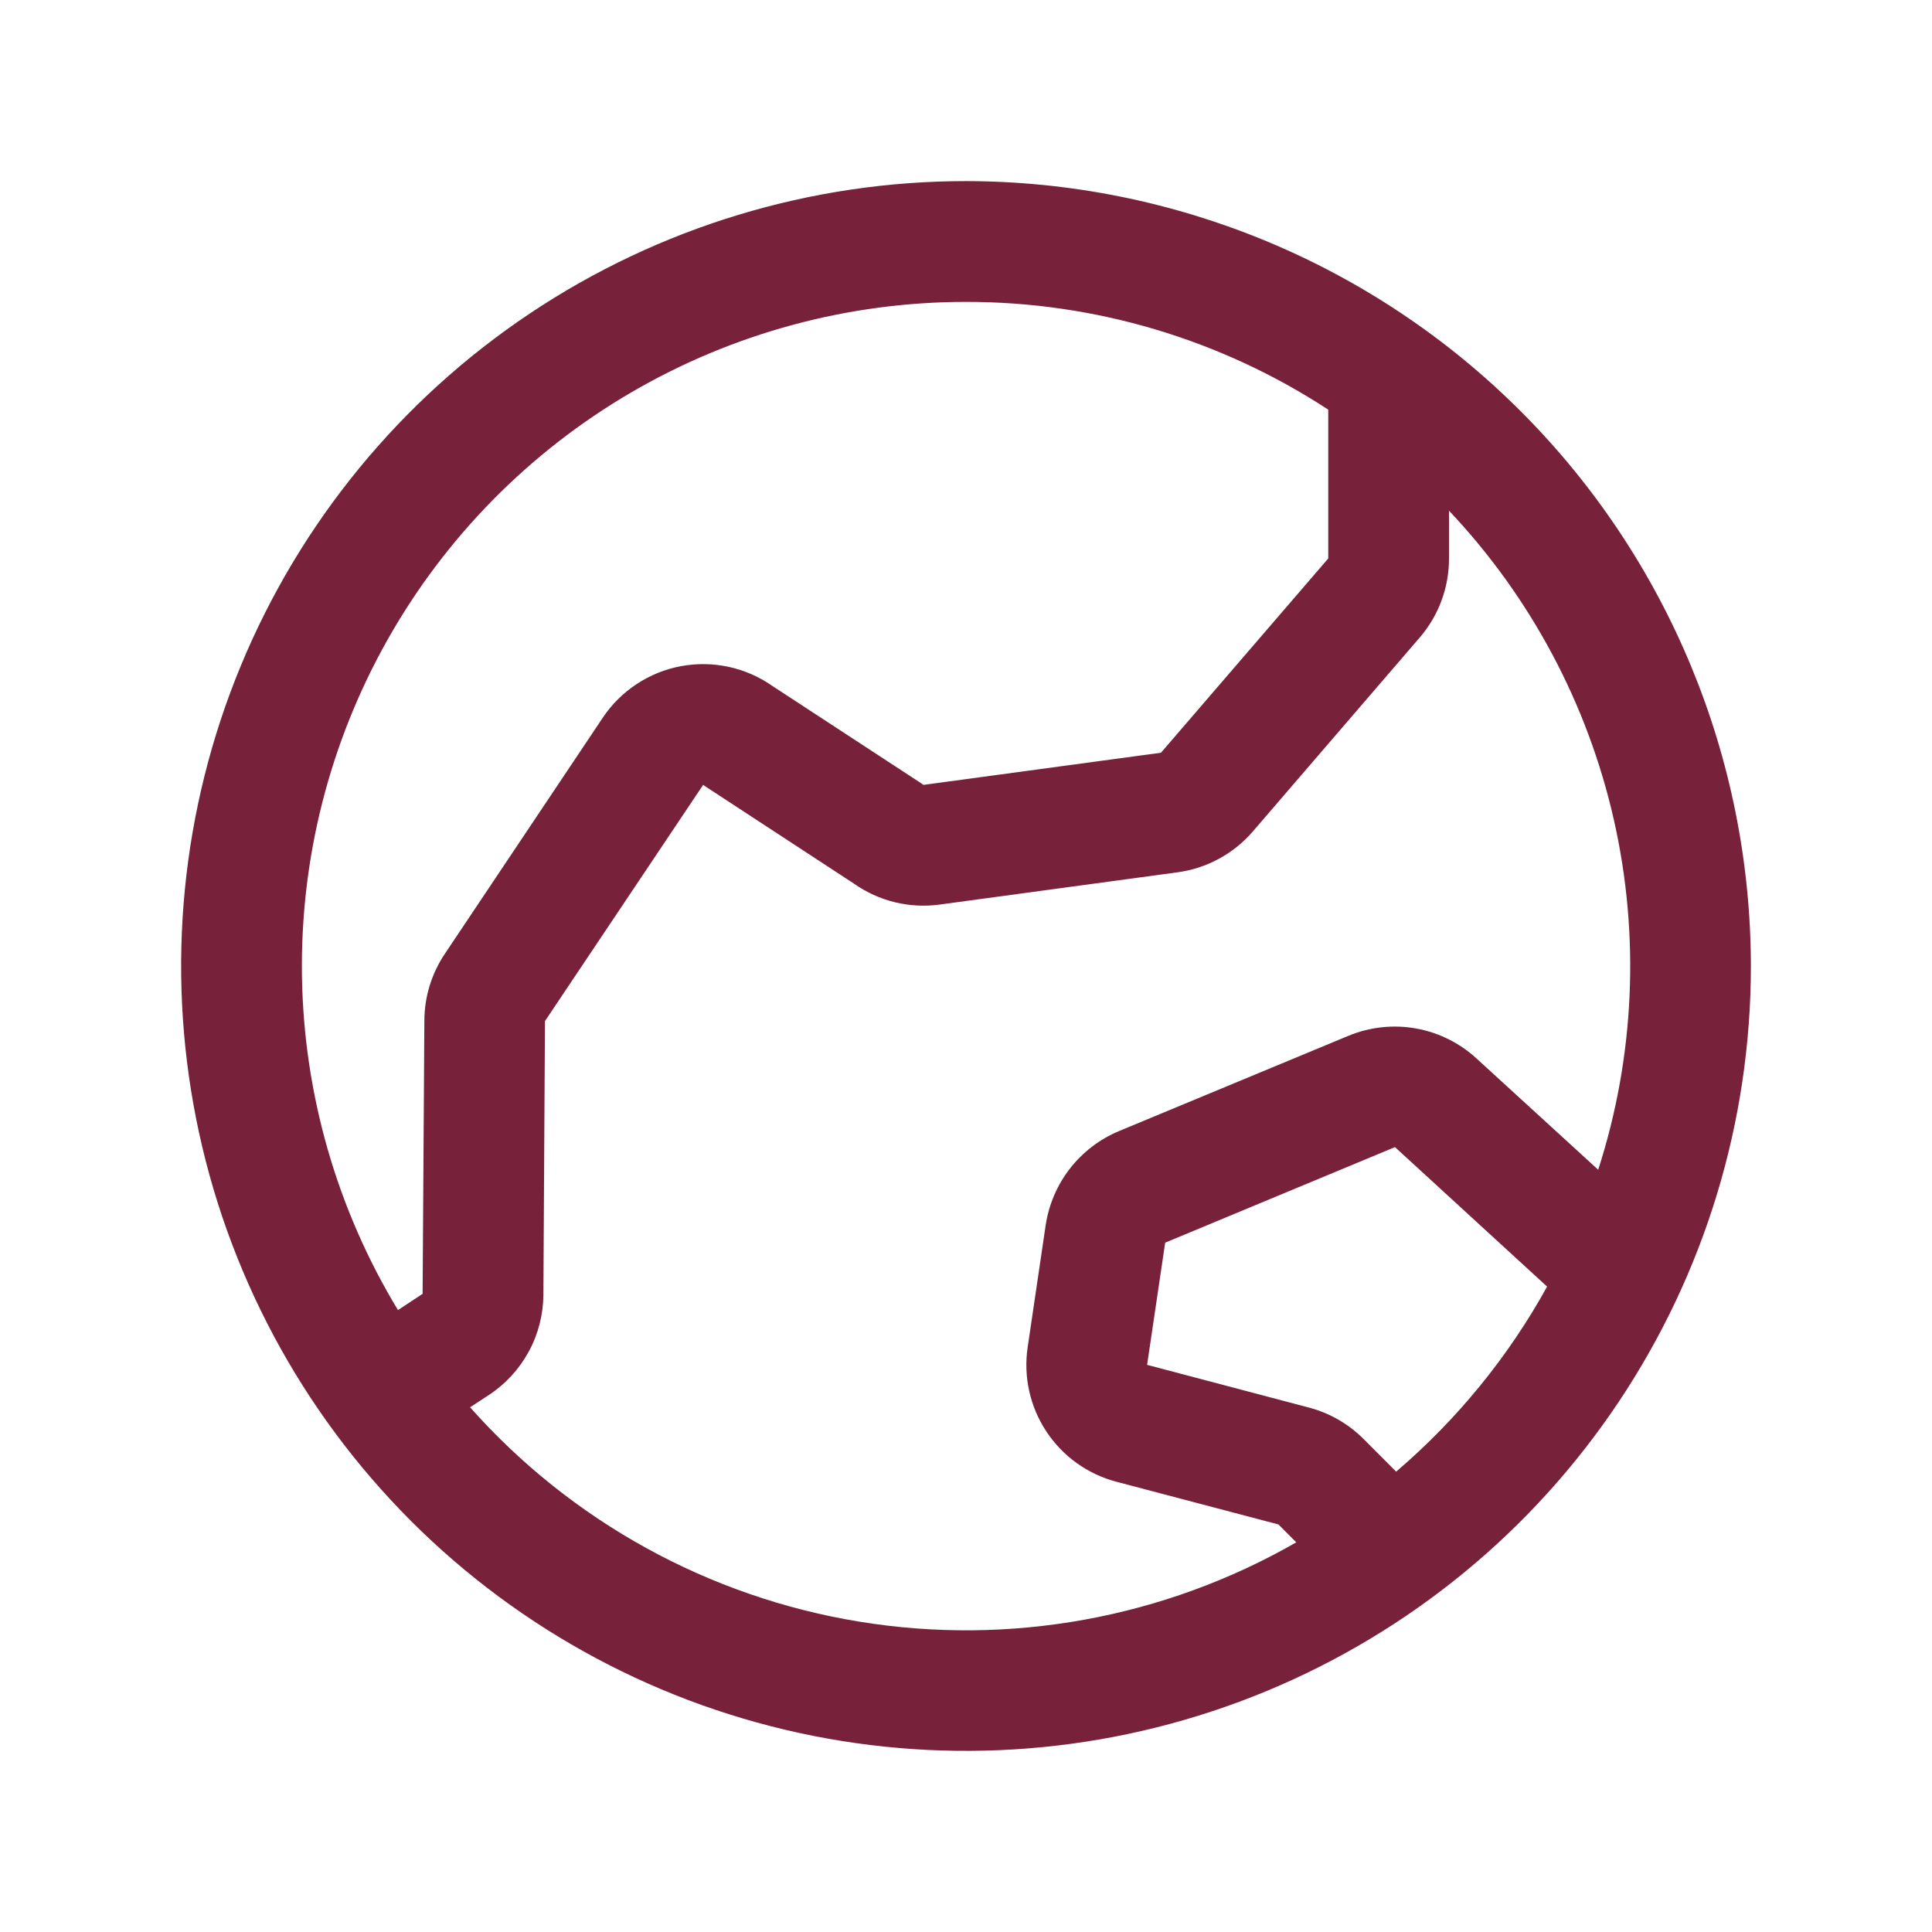
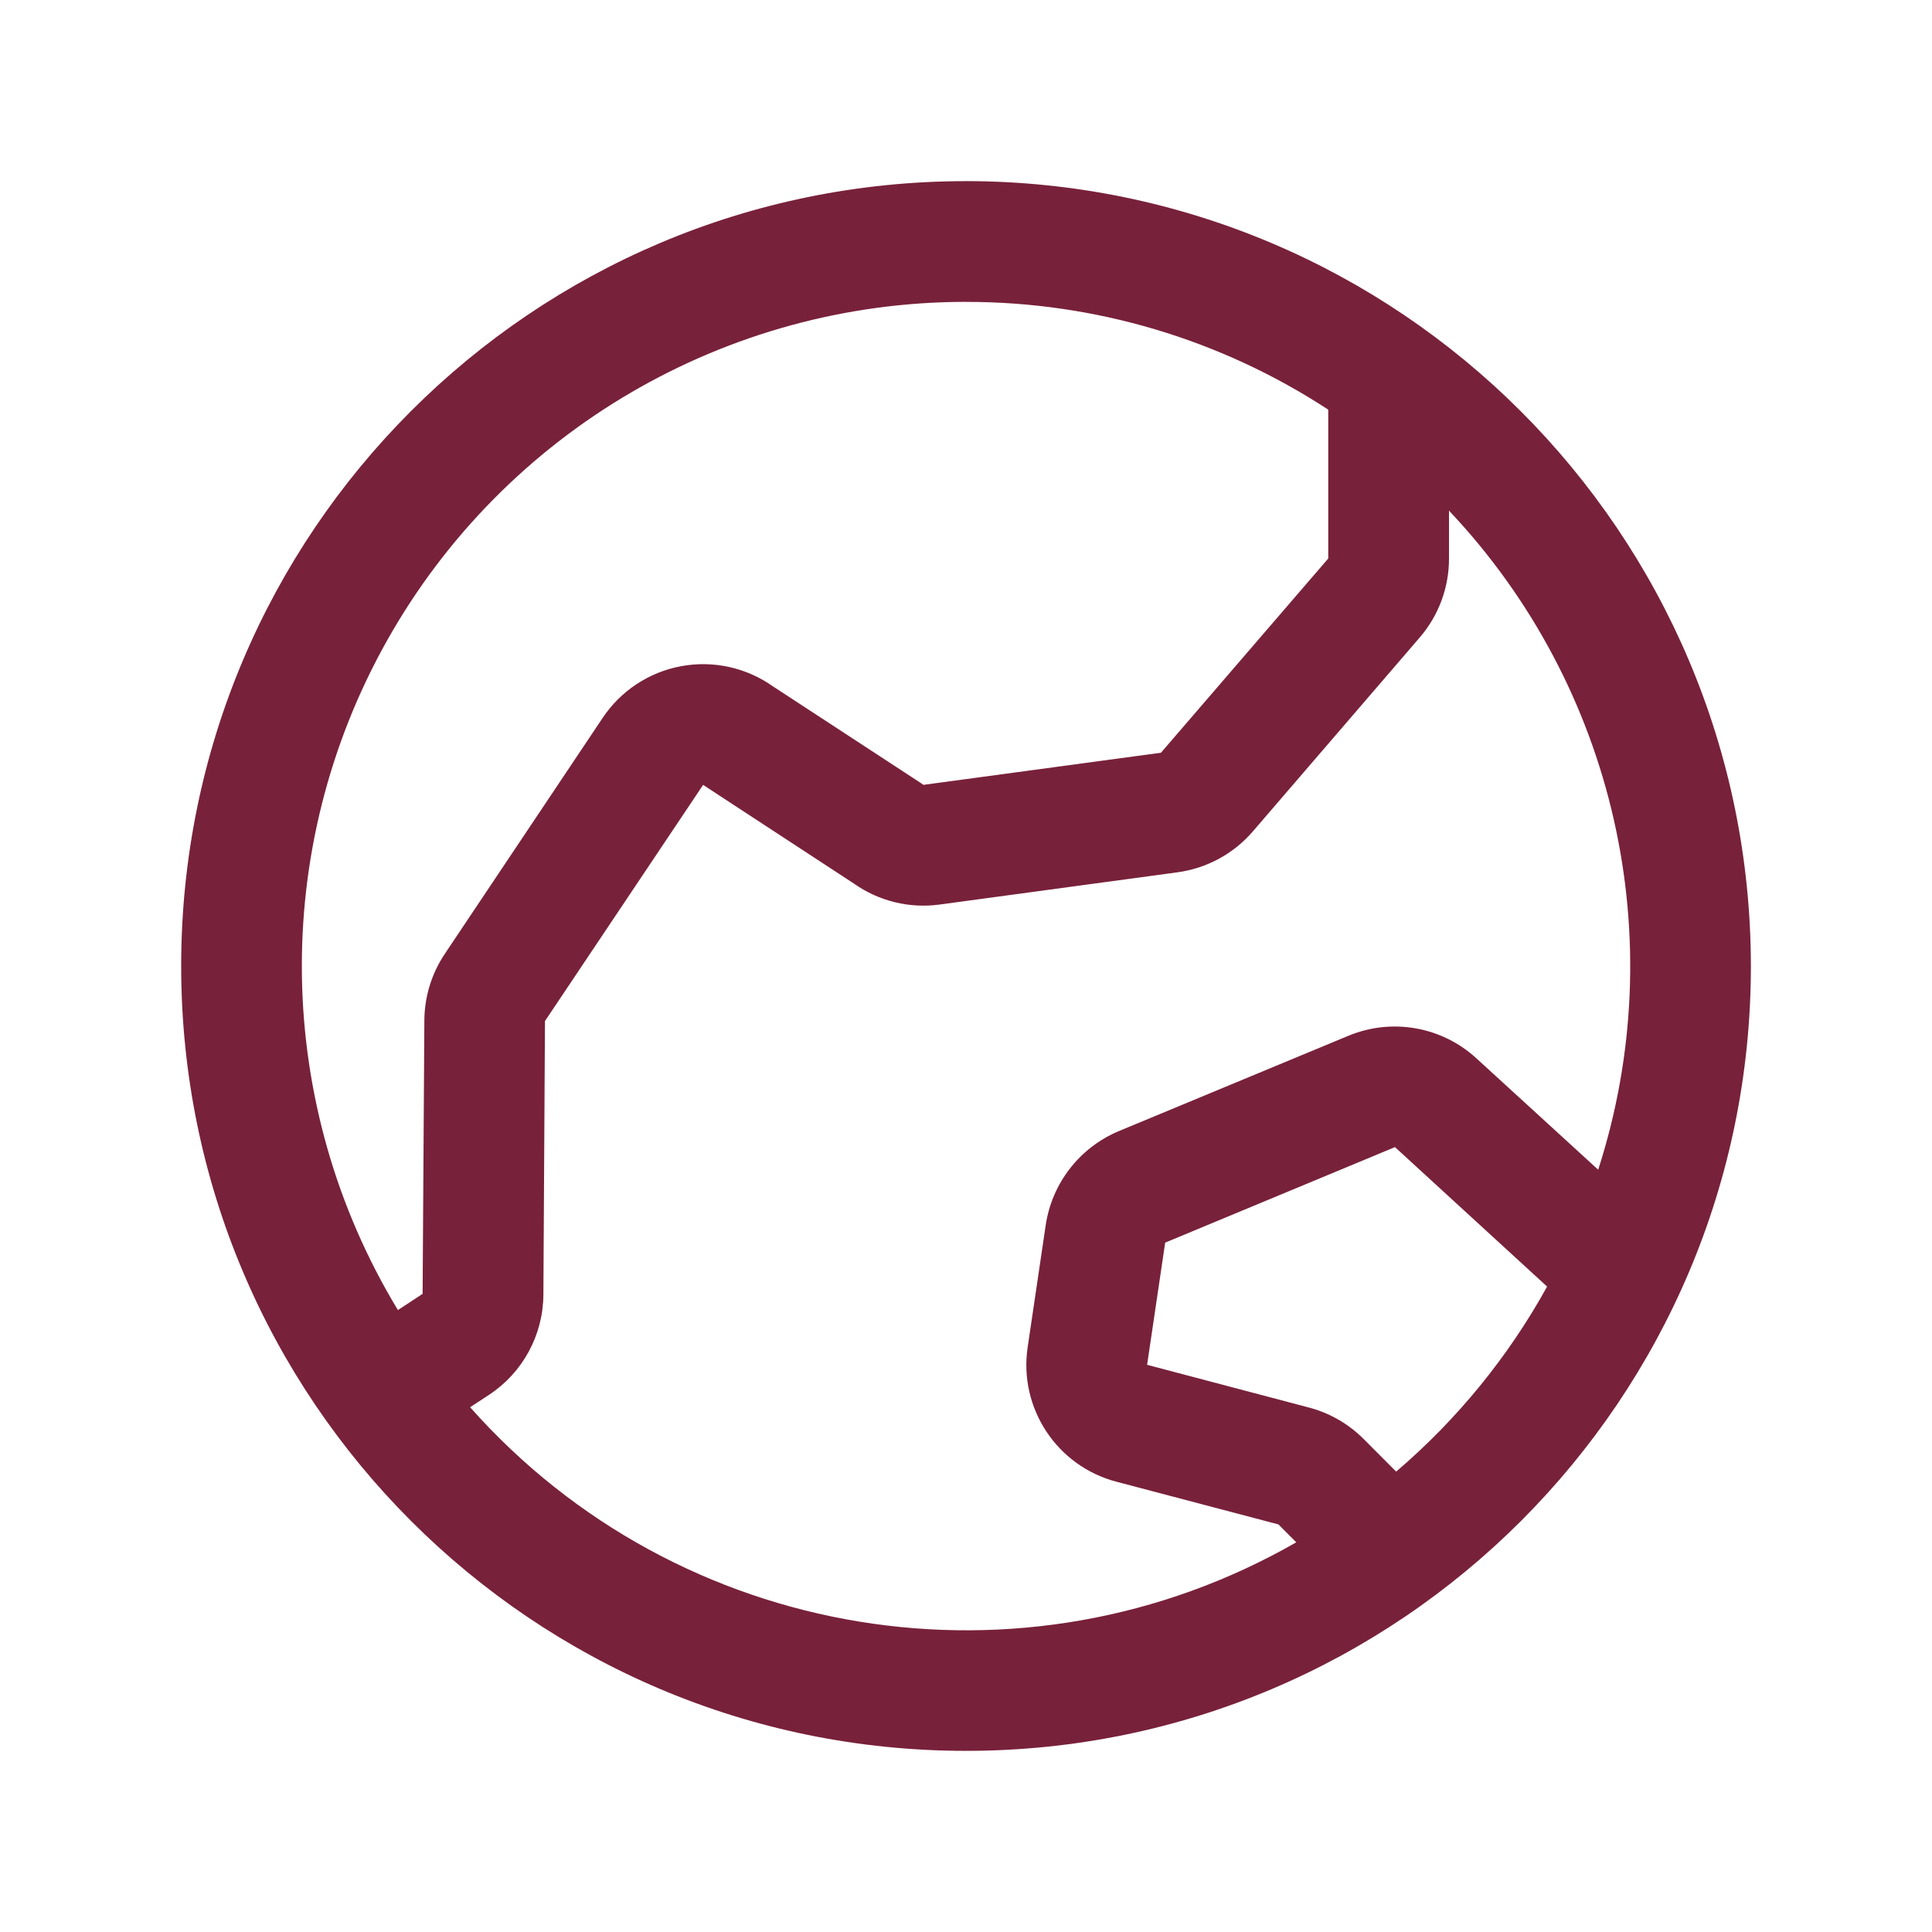
<svg xmlns="http://www.w3.org/2000/svg" width="54" height="54" viewBox="0 0 54 54" fill="none">
-   <path d="M27 5.062C22.661 5.062 18.42 6.349 14.812 8.76C11.205 11.17 8.393 14.596 6.732 18.605C5.072 22.613 4.638 27.024 5.484 31.28C6.33 35.535 8.42 39.444 11.488 42.512C14.556 45.58 18.465 47.669 22.72 48.516C26.976 49.362 31.387 48.928 35.395 47.268C39.404 45.607 42.83 42.795 45.24 39.188C47.651 35.58 48.938 31.339 48.938 27C48.931 21.184 46.618 15.607 42.505 11.495C38.393 7.382 32.816 5.069 27 5.062ZM27 8.438C30.596 8.434 34.116 9.481 37.125 11.45V15.609L32.449 21.039L25.81 21.938L25.745 21.891L21.596 19.178C21.228 18.919 20.812 18.736 20.372 18.64C19.933 18.544 19.478 18.537 19.036 18.619C18.594 18.701 18.172 18.871 17.796 19.119C17.42 19.366 17.098 19.686 16.848 20.06L12.431 26.663C12.063 27.213 11.864 27.859 11.861 28.521L11.812 36.163L11.123 36.617C9.418 33.801 8.492 30.583 8.44 27.292C8.388 24.001 9.212 20.756 10.828 17.888C12.444 15.02 14.793 12.634 17.634 10.973C20.476 9.313 23.709 8.437 27 8.438ZM13.139 39.334L13.671 38.986C14.135 38.679 14.516 38.263 14.781 37.774C15.046 37.285 15.185 36.738 15.188 36.182L15.232 28.54L19.653 21.938C19.675 21.954 19.697 21.97 19.721 21.984L23.87 24.699C24.565 25.189 25.421 25.398 26.264 25.283L32.906 24.382C33.725 24.273 34.476 23.867 35.016 23.241L39.692 17.807C40.215 17.195 40.502 16.415 40.5 15.609V14.274C42.782 16.689 44.374 19.673 45.108 22.914C45.841 26.154 45.69 29.533 44.67 32.695L41.266 29.582C40.792 29.147 40.205 28.857 39.572 28.745C38.94 28.633 38.288 28.704 37.694 28.949L31.269 31.617C30.732 31.843 30.262 32.203 29.904 32.663C29.547 33.123 29.314 33.667 29.227 34.244L28.723 37.659C28.602 38.481 28.788 39.319 29.247 40.012C29.705 40.705 30.402 41.205 31.206 41.416L35.733 42.609L36.231 43.109C32.534 45.23 28.22 46.013 24.014 45.325C19.808 44.637 15.968 42.521 13.139 39.334ZM39.023 41.133L38.116 40.224C37.693 39.799 37.165 39.495 36.585 39.342L32.062 38.148L32.567 34.733L38.99 32.062L43.242 35.961C42.158 37.924 40.729 39.676 39.023 41.133Z" fill="#78213A" />
+   <path d="M27 5.063A21.937 21.937 0 1048.938 27 21.96 21.96 0 0027 5.062zm0 3.375a18.457 18.457 0 0110.125 3.012v4.16l-4.676 5.429-6.639.898-.065-.046-4.15-2.713a3.377 3.377 0 00-4.747.882l-4.417 6.603a3.375 3.375 0 00-.57 1.858l-.049 7.642-.69.454A18.563 18.563 0 0127 8.437zM13.14 39.332l.53-.347a3.376 3.376 0 001.518-2.804l.044-7.642 4.421-6.602a.727.727 0 00.068.046l4.149 2.715c.695.49 1.55.7 2.394.584l6.642-.9c.82-.11 1.57-.516 2.11-1.142l4.676-5.434c.523-.612.81-1.392.808-2.198v-1.335a18.535 18.535 0 014.17 18.421l-3.404-3.113a3.374 3.374 0 00-3.572-.633l-6.425 2.668a3.391 3.391 0 00-2.041 2.627l-.505 3.415a3.375 3.375 0 002.483 3.757l4.527 1.193.498.5a18.537 18.537 0 01-23.092-3.776zm25.883 1.8l-.907-.91a3.374 3.374 0 00-1.531-.881l-4.523-1.194.505-3.415 6.423-2.67 4.252 3.898a18.654 18.654 0 01-4.219 5.172z" fill="#78213A" />
</svg>
